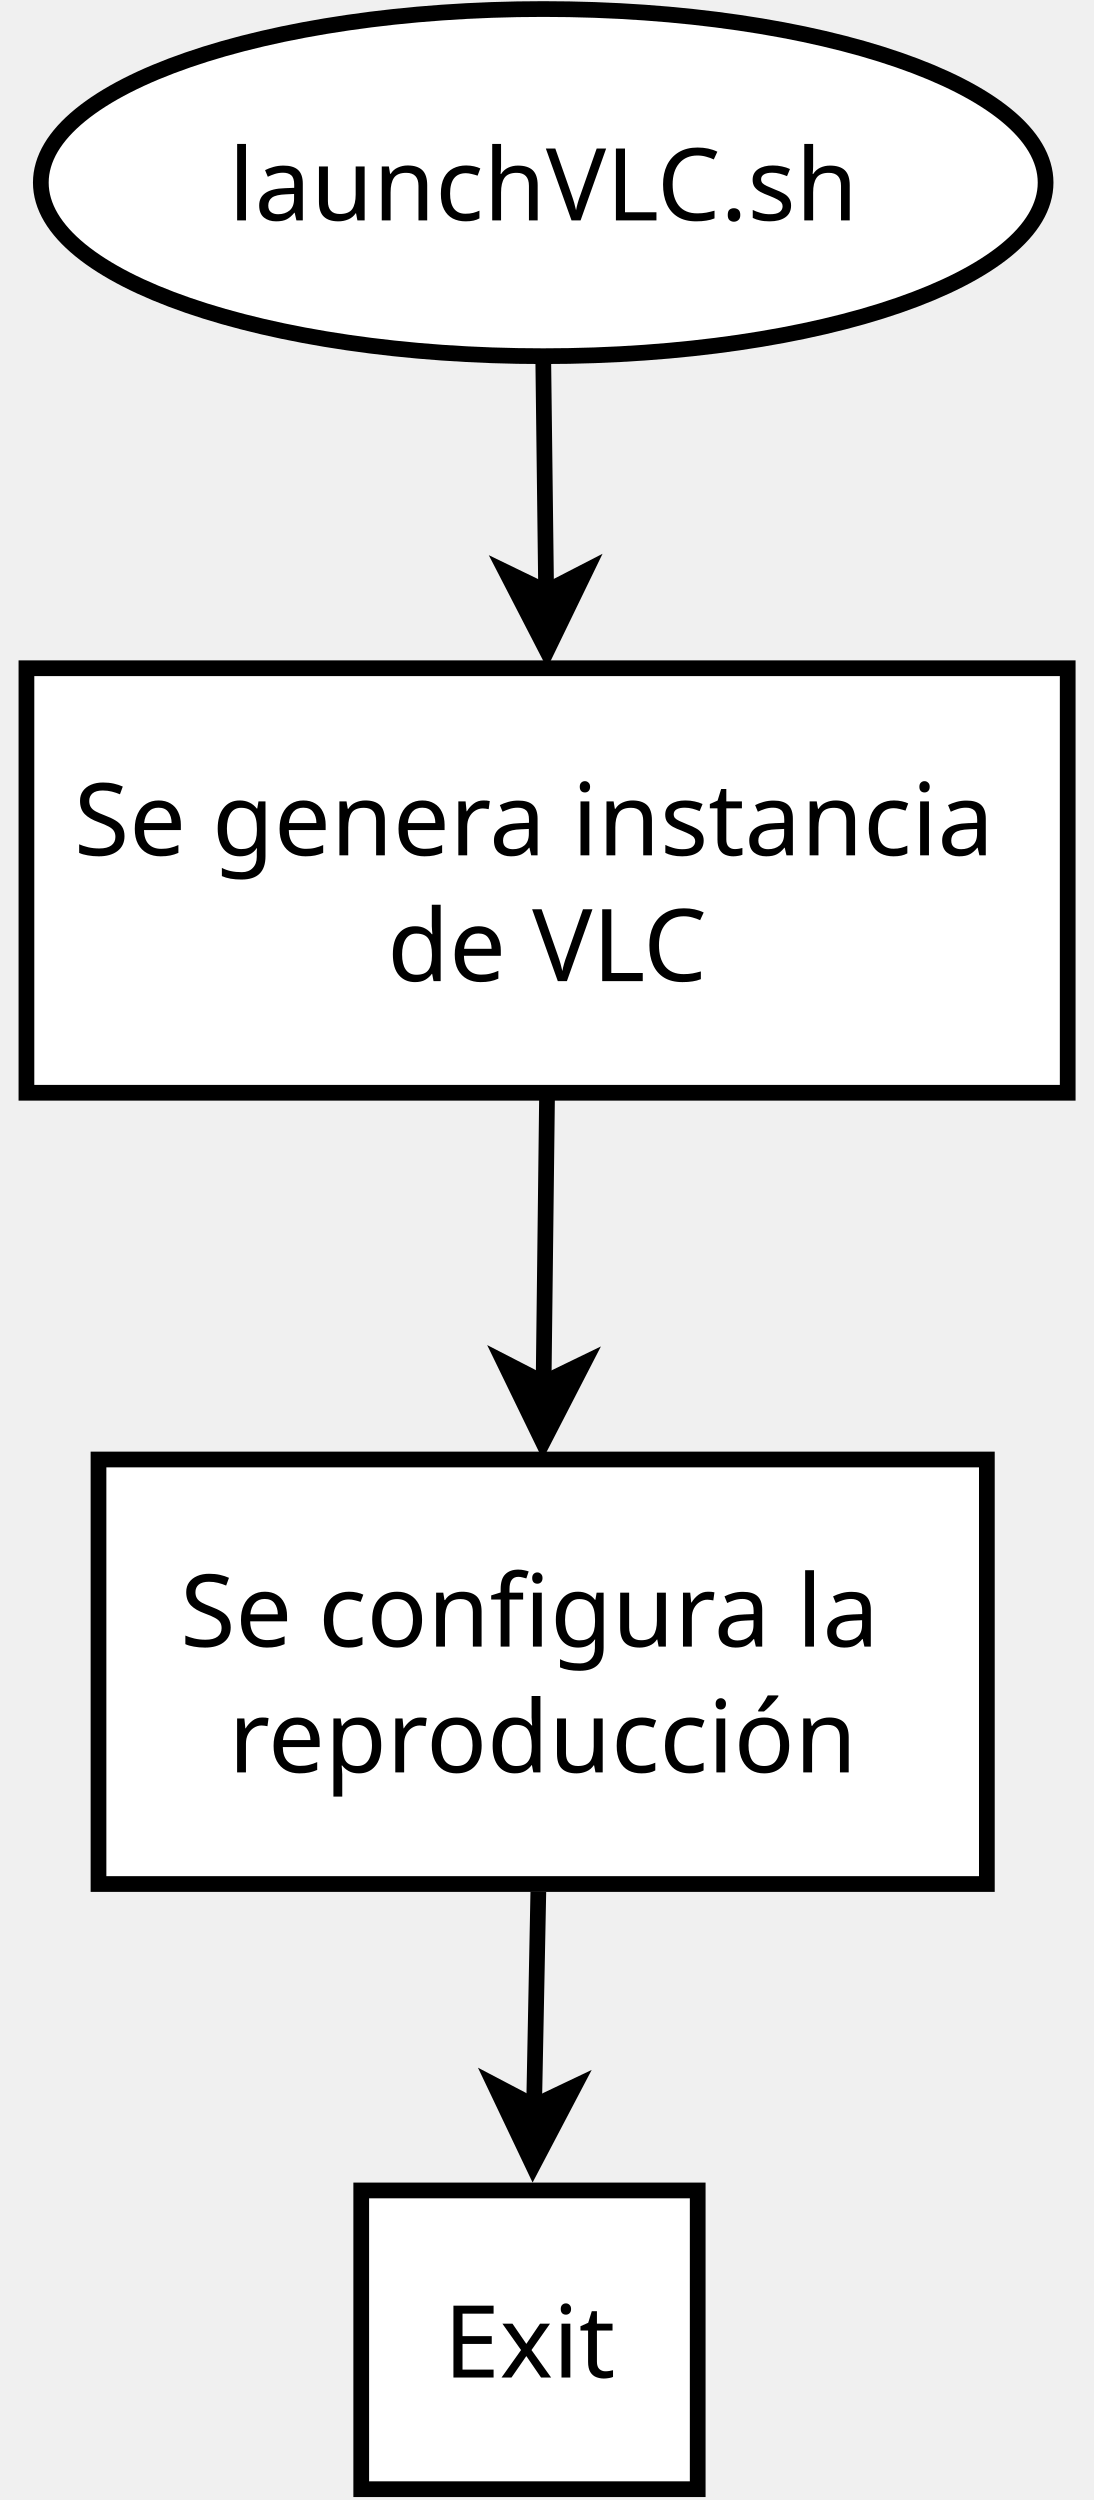
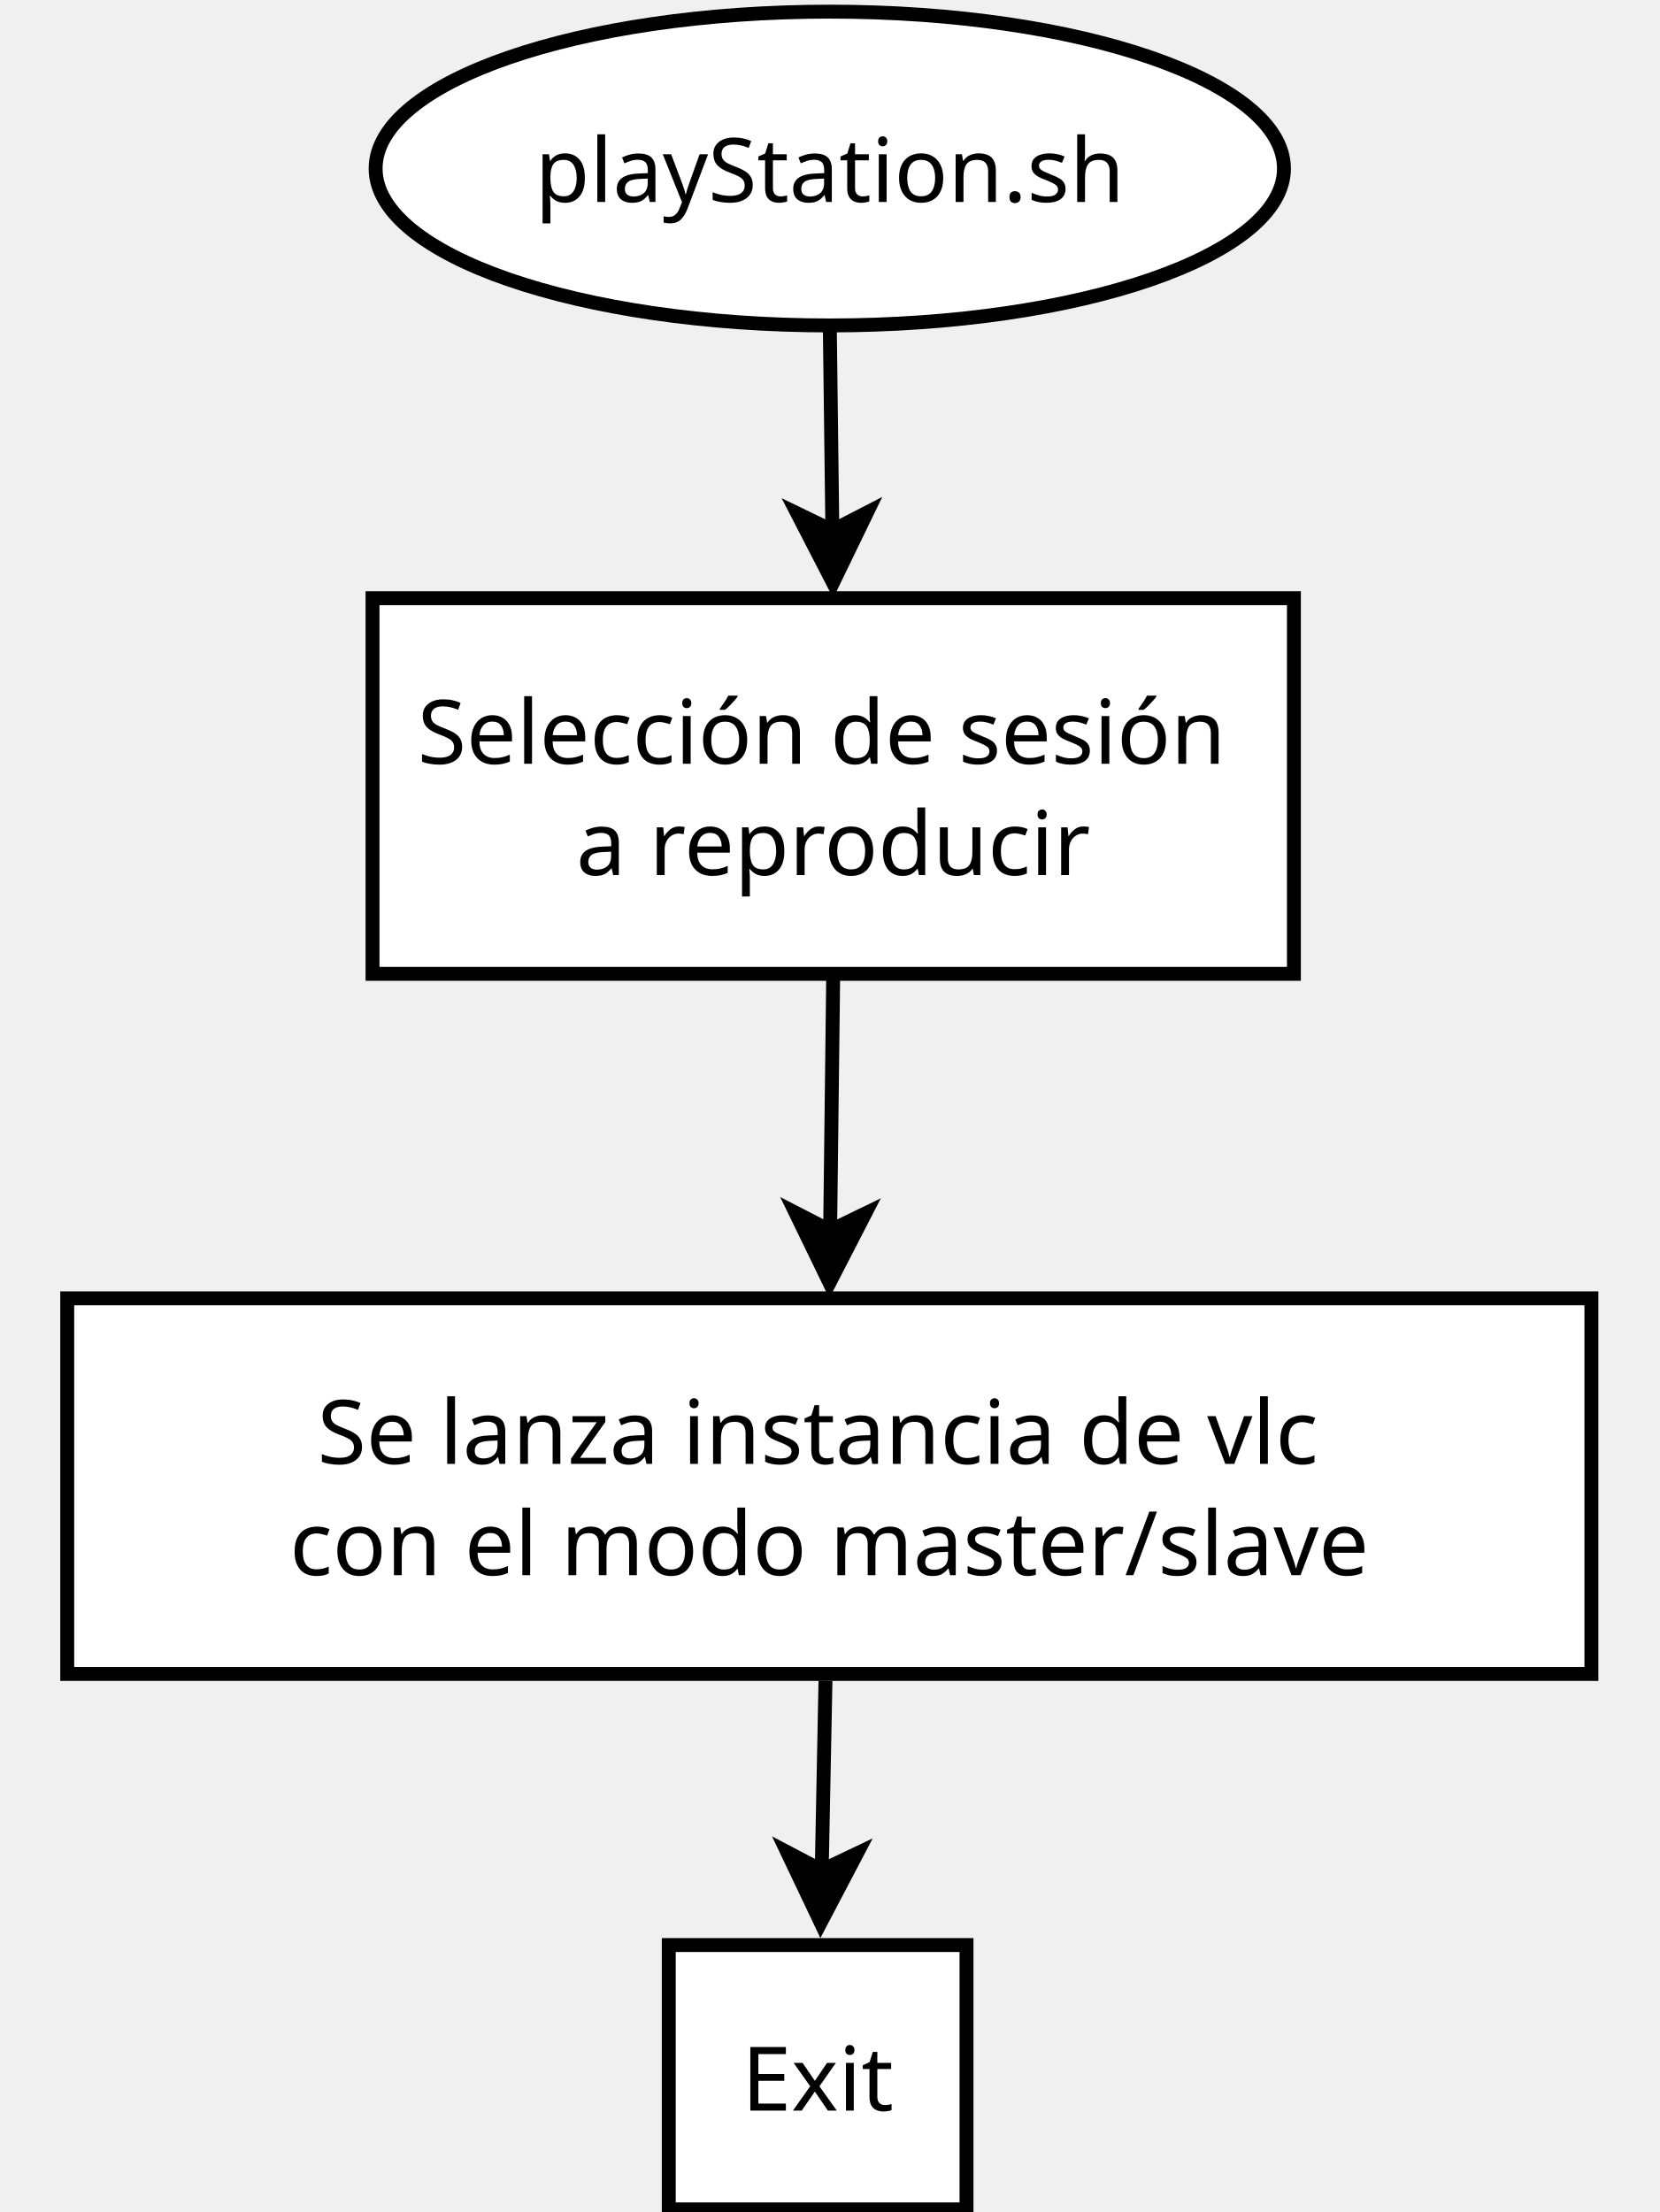
- <svg xmlns="http://www.w3.org/2000/svg" width="7cm" height="16cm" viewBox="196 81 135 318">
+ <svg xmlns="http://www.w3.org/2000/svg" width="12cm" height="16cm" viewBox="152 80 222 318">
  <g>
-     <ellipse style="fill: #ffffff" cx="263.034" cy="104.229" rx="63.903" ry="22.078" />
-     <ellipse style="fill: none; fill-opacity:0; stroke-width: 2; stroke: #000000" cx="263.034" cy="104.229" rx="63.903" ry="22.078" />
+     <ellipse style="fill: #ffffff" cx="263.034" cy="104.229" rx="65.287" ry="22.556" />
+     <ellipse style="fill: none; fill-opacity:0; stroke-width: 2; stroke: #000000" cx="263.034" cy="104.229" rx="65.287" ry="22.556" />
    <text font-size="12.8" style="fill: #000000;text-anchor:middle;font-family:sans-serif;font-style:normal;font-weight:normal" x="263.034" y="109.029">
-       <tspan x="263.034" y="109.029">launchVLC.sh</tspan>
+       <tspan x="263.034" y="109.029">playStation.sh</tspan>
    </text>
  </g>
  <g>
    <rect style="fill: #ffffff" x="197.3" y="166" width="132.45" height="54" />
    <rect style="fill: none; fill-opacity:0; stroke-width: 2; stroke: #000000" x="197.3" y="166" width="132.45" height="54" />
    <text font-size="12.8" style="fill: #000000;text-anchor:middle;font-family:sans-serif;font-style:normal;font-weight:normal" x="263.525" y="189.8">
-       <tspan x="263.525" y="189.8">Se genera instancia</tspan>
-       <tspan x="263.525" y="205.8">de VLC</tspan>
+       <tspan x="263.525" y="189.8">Selección de sesión</tspan>
+       <tspan x="263.525" y="205.8">a reproducir</tspan>
    </text>
  </g>
  <g>
-     <rect style="fill: #ffffff" x="239.886" y="359.625" width="42.8" height="38" />
-     <rect style="fill: none; fill-opacity:0; stroke-width: 2; stroke: #000000" x="239.886" y="359.625" width="42.8" height="38" />
-     <text font-size="12.8" style="fill: #000000;text-anchor:middle;font-family:sans-serif;font-style:normal;font-weight:normal" x="261.286" y="383.425">
-       <tspan x="261.286" y="383.425">Exit</tspan>
+     <rect style="fill: #ffffff" x="239.886" y="359.624" width="42.8" height="38" />
+     <rect style="fill: none; fill-opacity:0; stroke-width: 2; stroke: #000000" x="239.886" y="359.624" width="42.8" height="38" />
+     <text font-size="12.8" style="fill: #000000;text-anchor:middle;font-family:sans-serif;font-style:normal;font-weight:normal" x="261.286" y="383.424">
+       <tspan x="261.286" y="383.424">Exit</tspan>
    </text>
  </g>
  <g>
-     <line style="fill: none; fill-opacity:0; stroke-width: 2; stroke: #000000" x1="263.034" y1="126.307" x2="263.405" y2="156.265" />
-     <polygon style="fill: #000000" points="263.498,163.764 258.375,153.827 263.405,156.265 268.374,153.703 " />
-     <polygon style="fill: none; fill-opacity:0; stroke-width: 2; stroke: #000000" points="263.498,163.764 258.375,153.827 263.405,156.265 268.374,153.703 " />
+     <line style="fill: none; fill-opacity:0; stroke-width: 2; stroke: #000000" x1="263.034" y1="126.784" x2="263.403" y2="156.265" />
+     <polygon style="fill: #000000" points="263.497,163.764 258.372,153.827 263.403,156.265 268.371,153.702 " />
+     <polygon style="fill: none; fill-opacity:0; stroke-width: 2; stroke: #000000" points="263.497,163.764 258.372,153.827 263.403,156.265 268.371,153.702 " />
  </g>
  <g>
-     <rect style="fill: #ffffff" x="206.466" y="266.648" width="113" height="54" />
-     <rect style="fill: none; fill-opacity:0; stroke-width: 2; stroke: #000000" x="206.466" y="266.648" width="113" height="54" />
+     <rect style="fill: #ffffff" x="153.416" y="266.648" width="219.1" height="54" />
+     <rect style="fill: none; fill-opacity:0; stroke-width: 2; stroke: #000000" x="153.416" y="266.648" width="219.1" height="54" />
    <text font-size="12.8" style="fill: #000000;text-anchor:middle;font-family:sans-serif;font-style:normal;font-weight:normal" x="262.966" y="290.448">
-       <tspan x="262.966" y="290.448">Se configura la </tspan>
-       <tspan x="262.966" y="306.448">reproducción</tspan>
+       <tspan x="262.966" y="290.448">Se lanza instancia de vlc</tspan>
+       <tspan x="262.966" y="306.448">con el modo master/slave</tspan>
    </text>
  </g>
  <g>
-     <line style="fill: none; fill-opacity:0; stroke-width: 2; stroke: #000000" x1="263.525" y1="220" x2="263.083" y2="256.912" />
-     <polygon style="fill: #000000" points="262.993,264.412 258.113,254.353 263.083,256.912 268.112,254.473 " />
-     <polygon style="fill: none; fill-opacity:0; stroke-width: 2; stroke: #000000" points="262.993,264.412 258.113,254.353 263.083,256.912 268.112,254.473 " />
+     <line style="fill: none; fill-opacity:0; stroke-width: 2; stroke: #000000" x1="263.525" y1="220" x2="263.083" y2="256.913" />
+     <polygon style="fill: #000000" points="262.993,264.412 258.113,254.353 263.083,256.913 268.112,254.473 " />
+     <polygon style="fill: none; fill-opacity:0; stroke-width: 2; stroke: #000000" points="262.993,264.412 258.113,254.353 263.083,256.913 268.112,254.473 " />
  </g>
  <g>
-     <line style="fill: none; fill-opacity:0; stroke-width: 2; stroke: #000000" x1="262.413" y1="321.635" x2="261.874" y2="348.886" />
-     <polygon style="fill: #000000" points="261.726,356.385 256.924,346.288 261.874,348.886 266.922,346.485 " />
-     <polygon style="fill: none; fill-opacity:0; stroke-width: 2; stroke: #000000" points="261.726,356.385 256.924,346.288 261.874,348.886 266.922,346.485 " />
+     <line style="fill: none; fill-opacity:0; stroke-width: 2; stroke: #000000" x1="262.413" y1="321.634" x2="261.874" y2="348.88" />
+     <polygon style="fill: #000000" points="261.726,356.379 256.924,346.282 261.874,348.88 266.922,346.48 " />
+     <polygon style="fill: none; fill-opacity:0; stroke-width: 2; stroke: #000000" points="261.726,356.379 256.924,346.282 261.874,348.88 266.922,346.48 " />
  </g>
+   <text font-size="12.8" style="fill: #000000;text-anchor:start;font-family:sans-serif;font-style:normal;font-weight:normal" x="263.525" y="193">
+     <tspan x="263.525" y="193" />
+   </text>
</svg>
